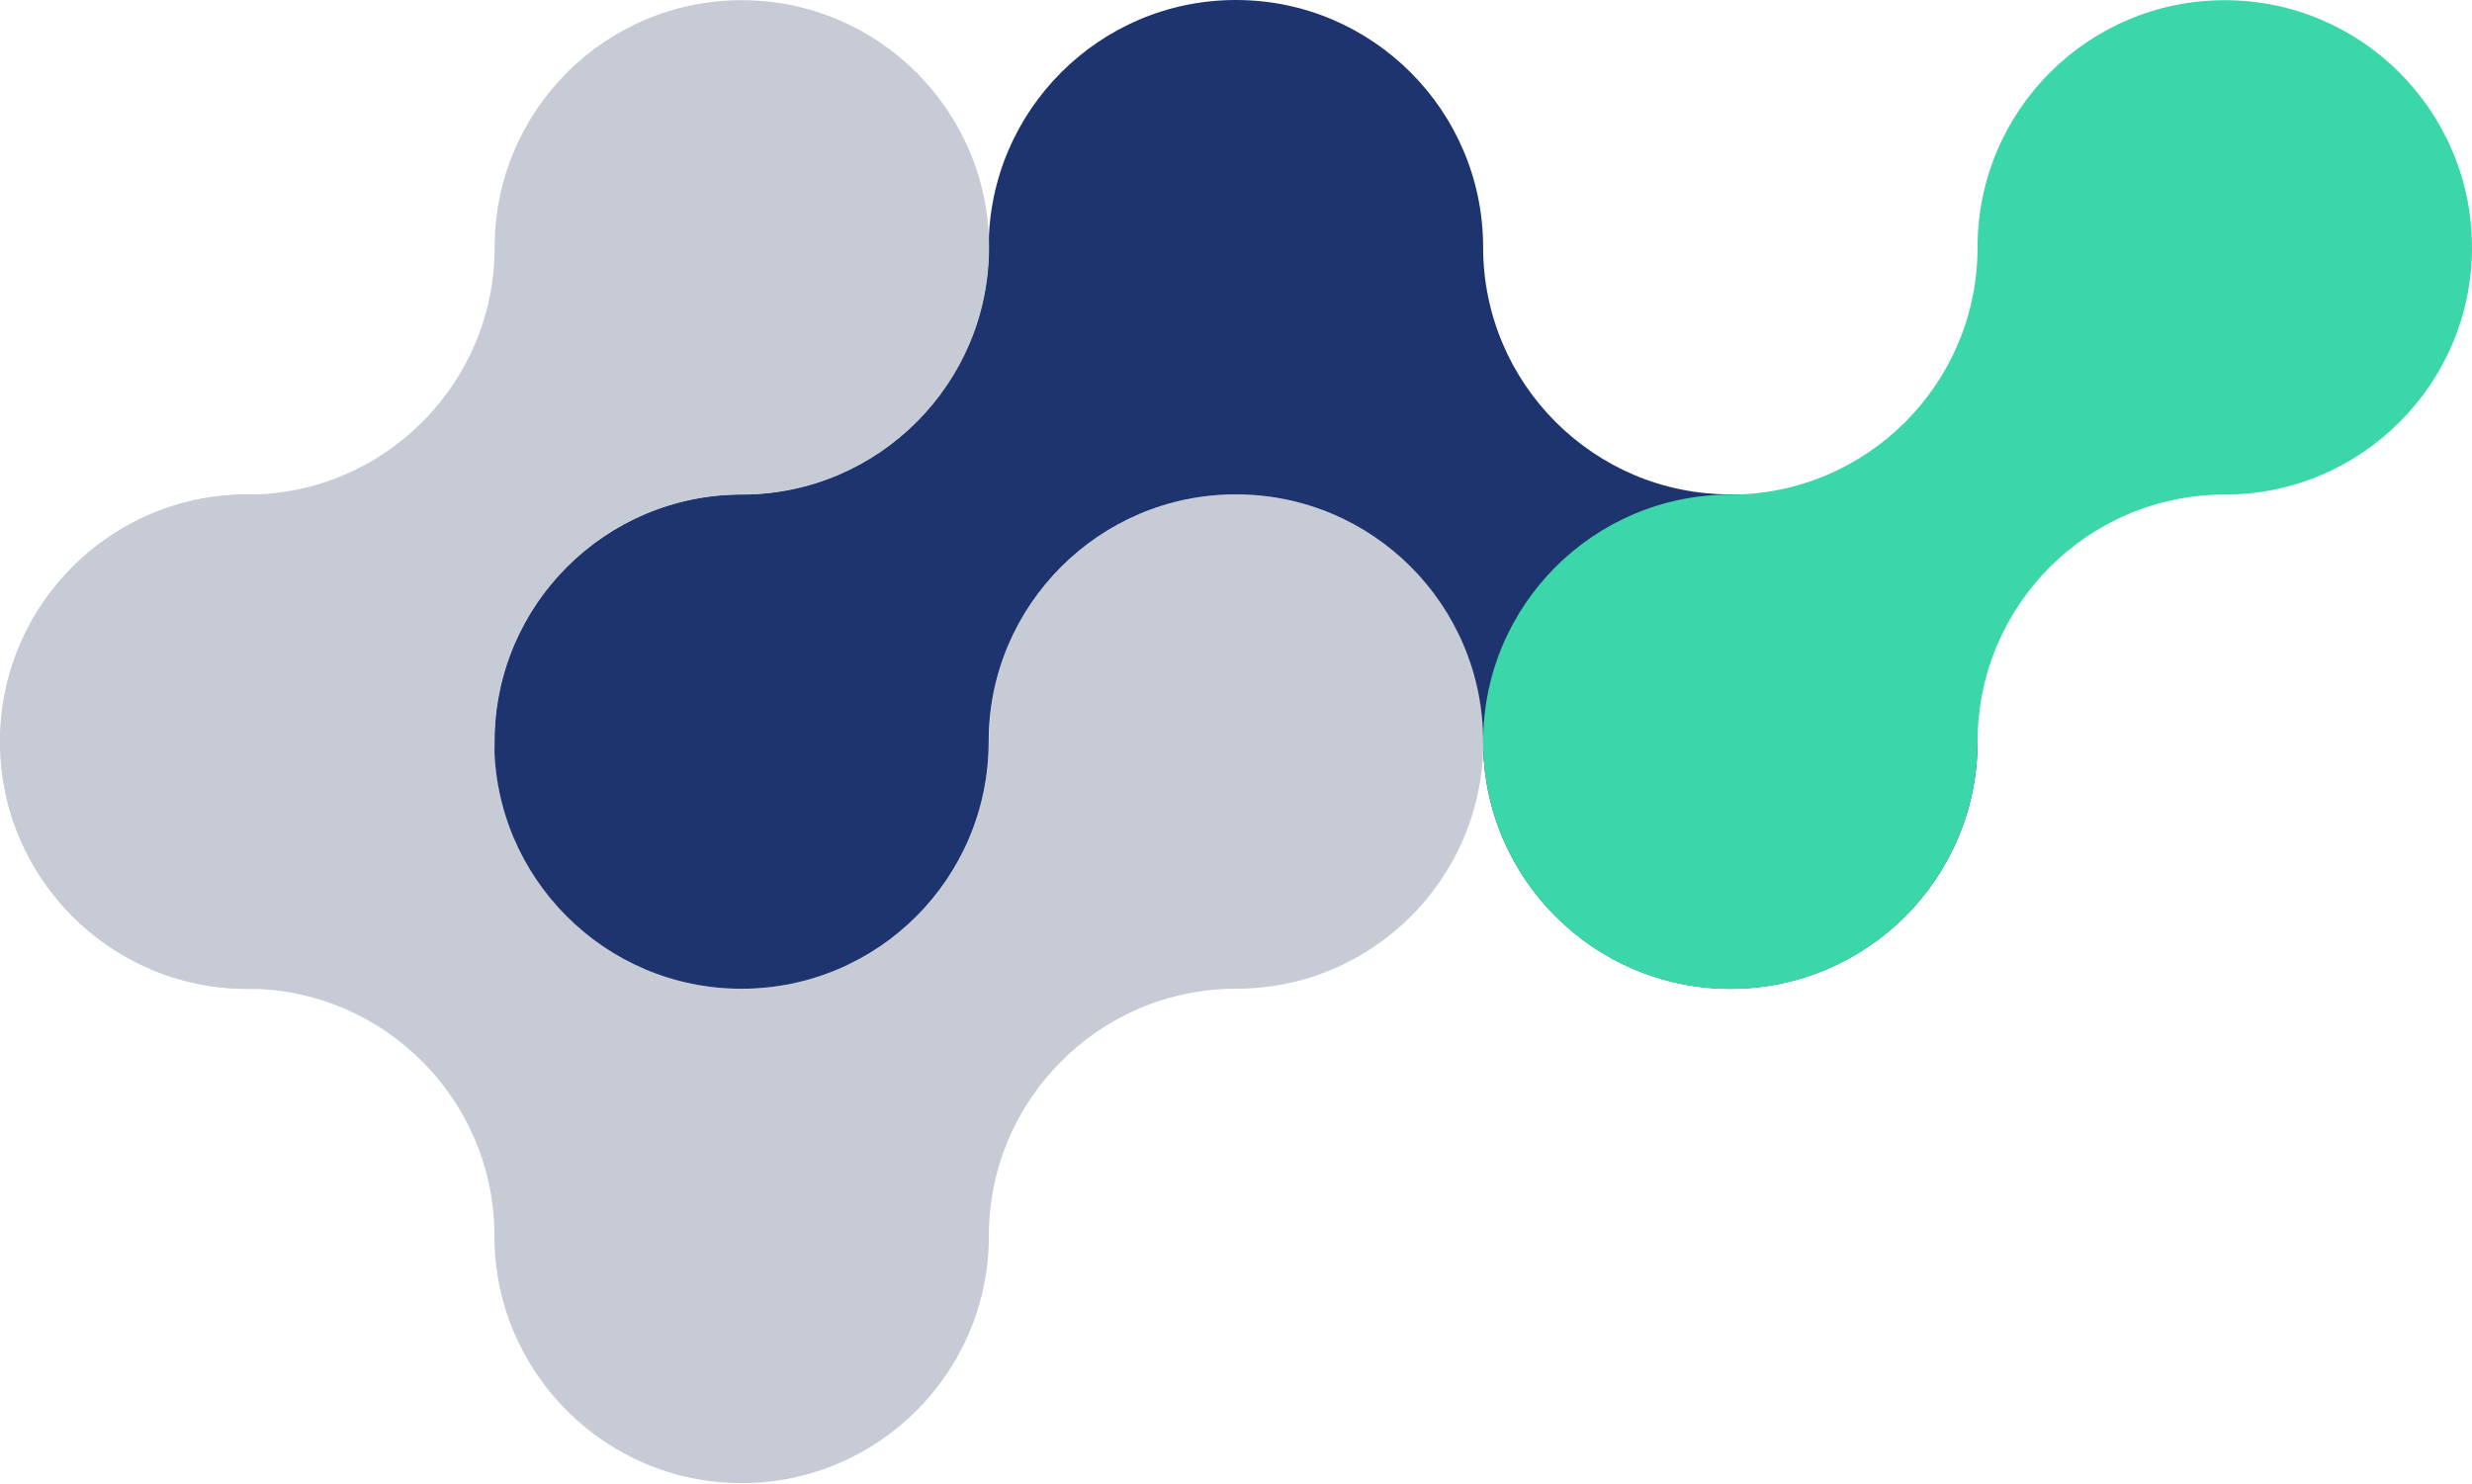
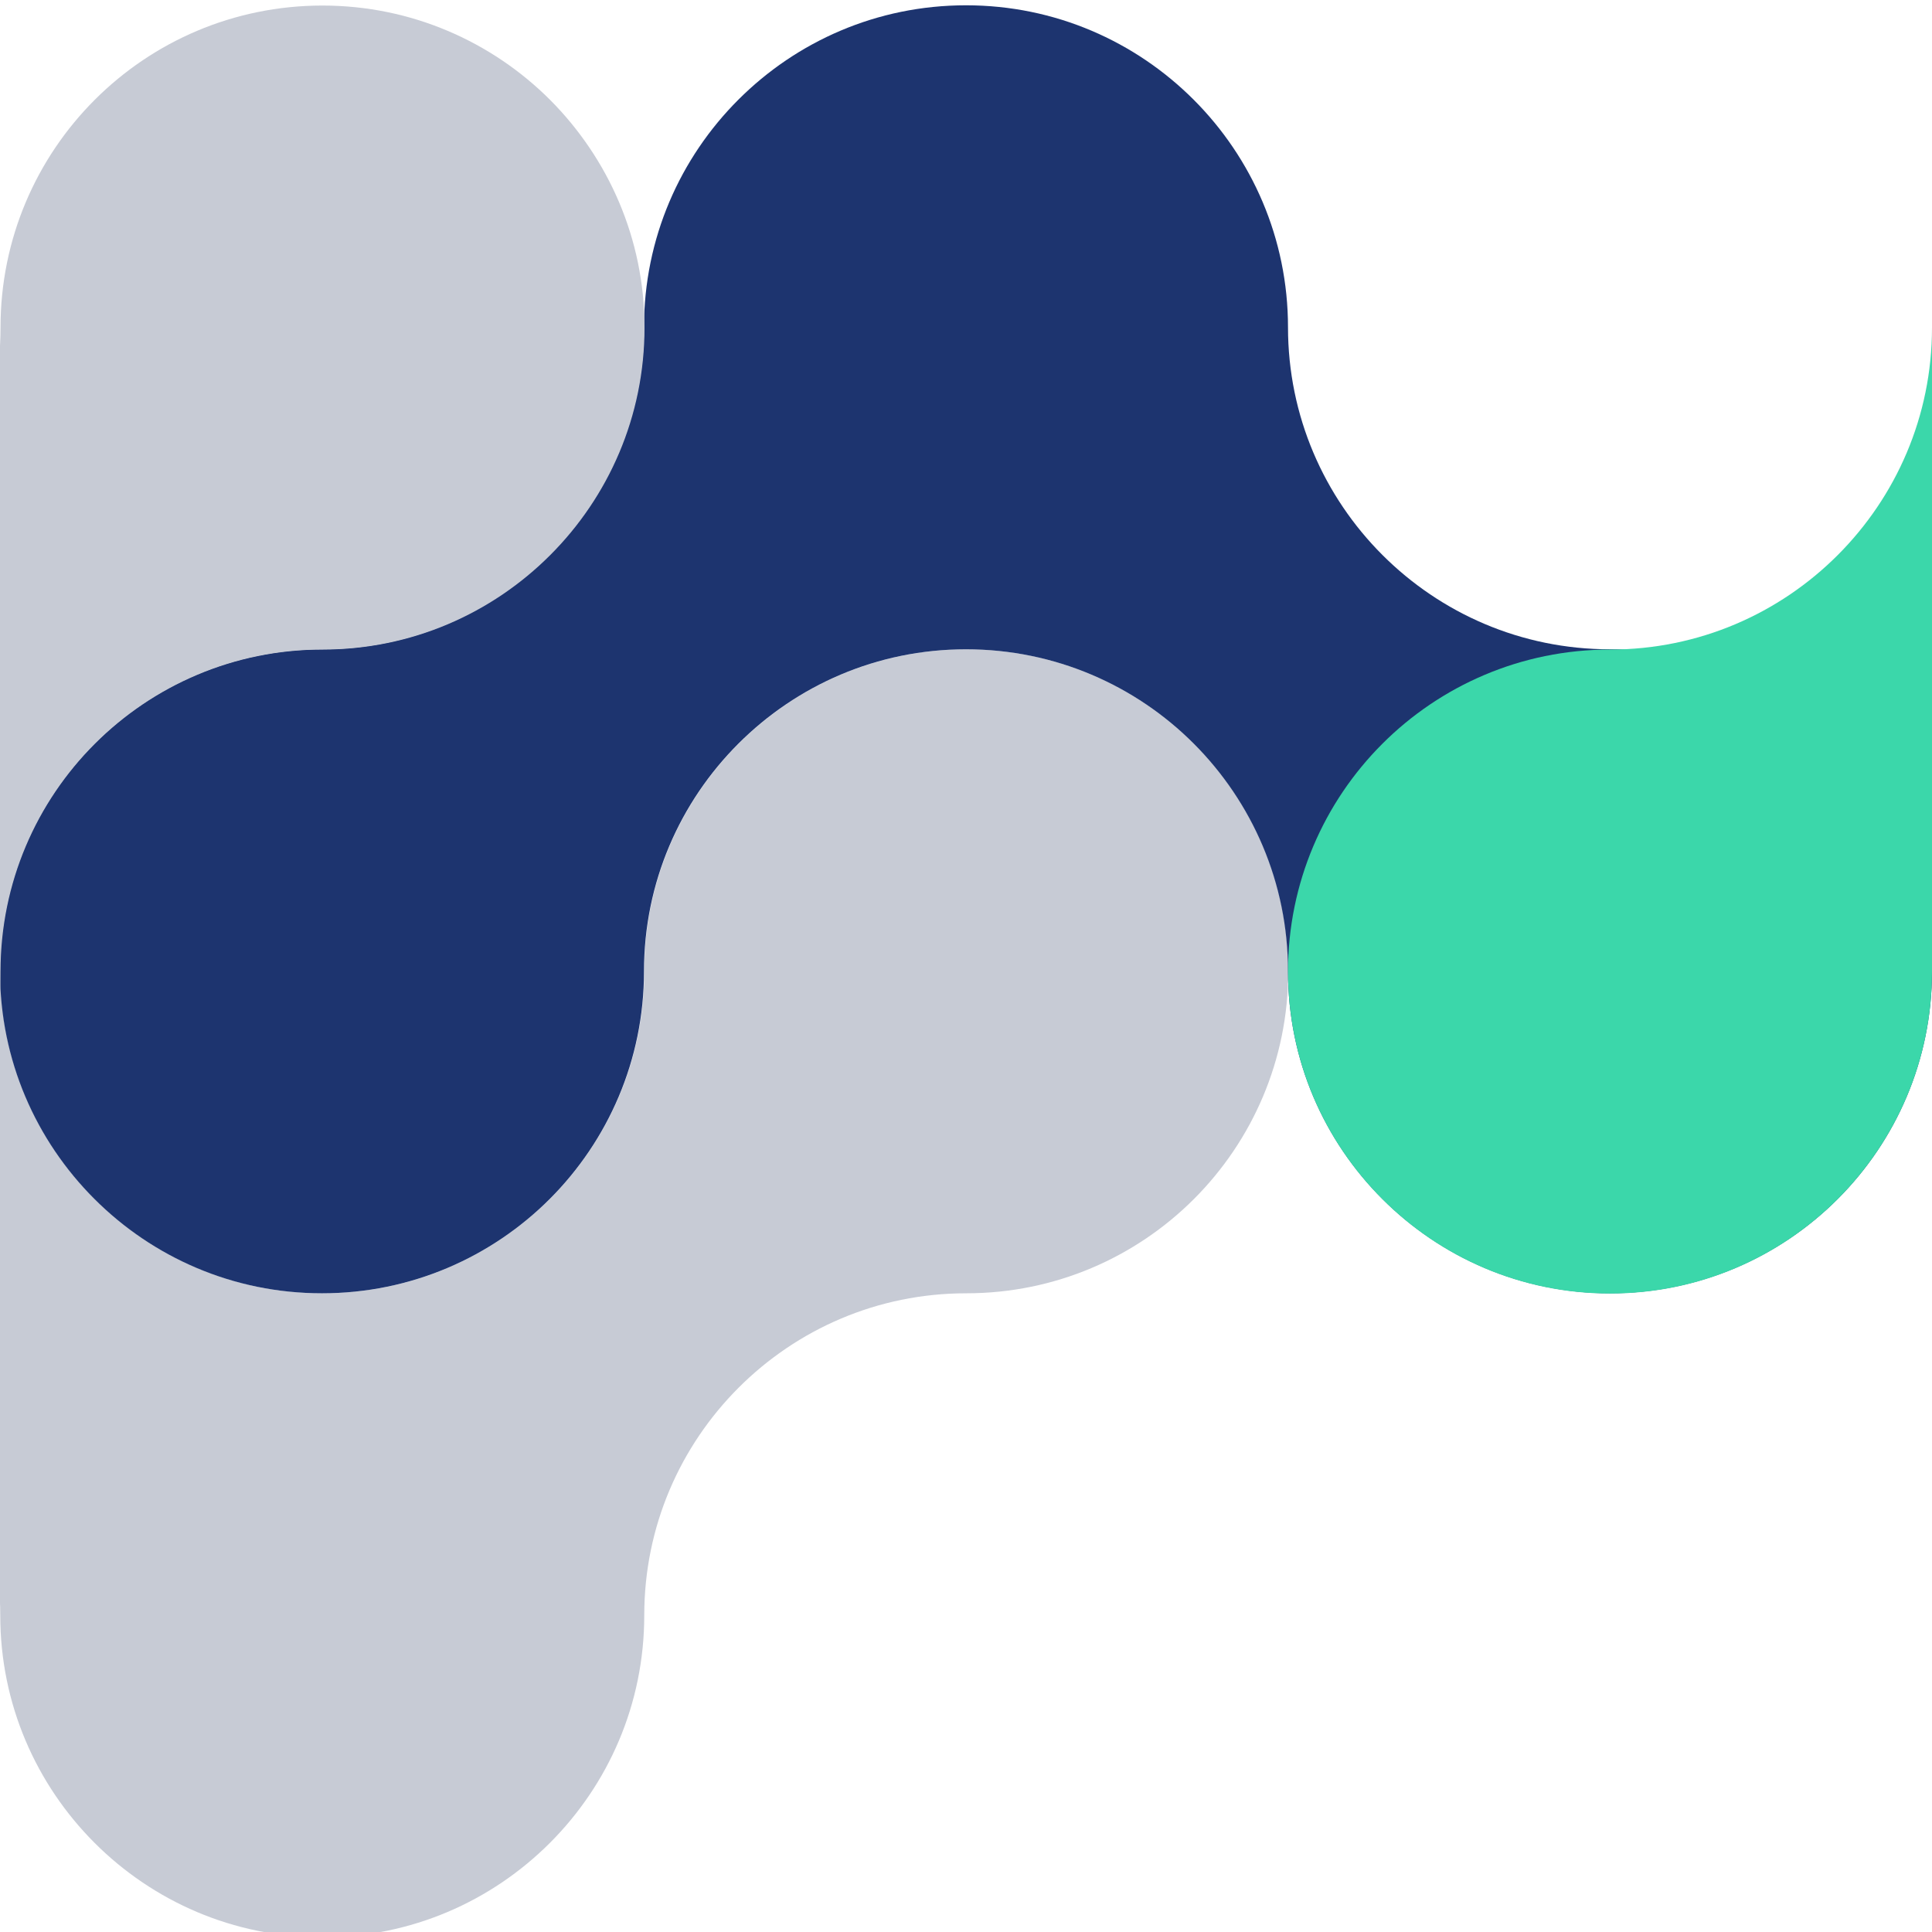
- <svg xmlns="http://www.w3.org/2000/svg" id="Laag_1" viewBox="0 0 125.89 75.54" version="1.1" width="125.89" height="75.54">
+ <svg xmlns="http://www.w3.org/2000/svg" id="Laag_1" viewBox="0 0 75.54 75.54" version="1.1" width="75.54" height="75.54">
  <defs id="defs1">
    <style id="style1">.cls-1{fill:#3bd7aa;}.cls-2,.cls-3{fill:#1d346f;}.cls-4{fill:#479d7c;font-family:Calibri, Calibri;font-size:15px;}.cls-5{letter-spacing:0em;}.cls-3{font-family:Megabyte-Medium, Megabyte;font-size:26.07px;font-weight:500;}.cls-6{letter-spacing:-.02em;}.cls-7{letter-spacing:-.02em;}.cls-8{letter-spacing:-.05em;}.cls-9{fill:#c7cbd5;}.cls-10{letter-spacing:0em;}.cls-11{letter-spacing:0em;}.cls-12{letter-spacing:0em;}.cls-13{letter-spacing:0em;}.cls-14{letter-spacing:0em;}.cls-15{letter-spacing:0em;}.cls-16{letter-spacing:0em;}.cls-17{letter-spacing:0em;}.cls-18{letter-spacing:0em;}</style>
  </defs>
-   <path class="cls-9" d="m 75.54,37.77 c 0,6.95 -5.63,12.59 -12.59,12.59 -3.48,0 -6.62,1.41 -8.9,3.69 -2.28,2.28 -3.69,5.42 -3.69,8.9 0,3.48 -1.41,6.62 -3.69,8.9 -2.28,2.28 -5.42,3.69 -8.9,3.69 -3.48,0 -6.62,-1.41 -8.9,-3.69 -2.28,-2.28 -3.69,-5.42 -3.69,-8.9 0,-3.48 -1.41,-6.62 -3.69,-8.9 -2.28,-2.28 -5.42,-3.69 -8.9,-3.69 -3.48,0 -6.62,-1.41 -8.9,-3.69 C 1.41,44.39 0,41.25 0,37.77 c 0,-3.48 1.41,-6.62 3.69,-8.9 2.28,-2.28 5.42,-3.69 8.9,-3.69 3.48,0 6.62,1.41 8.9,3.69 2.28,2.27 3.69,5.42 3.69,8.9 0,3.48 1.41,6.62 3.69,8.9 2.28,2.27 5.42,3.69 8.9,3.69 3.48,0 6.62,-1.41 8.9,-3.69 2.28,-2.28 3.69,-5.42 3.69,-8.9 0,-3.48 1.41,-6.62 3.69,-8.9 2.28,-2.28 5.42,-3.69 8.9,-3.69 3.48,0 6.62,1.41 8.9,3.69 2.28,2.27 3.69,5.42 3.69,8.9" id="path1" />
-   <path class="cls-2" d="m 100.71,37.77 c 0,6.95 -5.63,12.59 -12.59,12.59 -3.48,0 -6.62,-1.41 -8.9,-3.69 -2.28,-2.28 -3.69,-5.42 -3.69,-8.9 0,-6.95 -5.63,-12.59 -12.59,-12.59 -3.48,0 -6.62,1.41 -8.9,3.69 -2.28,2.28 -3.69,5.42 -3.69,8.9 0,6.95 -5.63,12.59 -12.59,12.59 -3.48,0 -6.62,-1.41 -8.9,-3.69 -2.28,-2.28 -3.69,-5.42 -3.69,-8.9 0,-3.48 1.41,-6.62 3.69,-8.9 2.28,-2.28 5.43,-3.69 8.9,-3.69 3.47,0 6.62,-1.41 8.9,-3.69 2.28,-2.28 3.69,-5.42 3.69,-8.9 0,-3.48 1.41,-6.62 3.69,-8.9 C 56.32,1.41 59.46,0 62.94,0 c 3.48,0 6.62,1.41 8.9,3.69 2.28,2.28 3.69,5.43 3.69,8.9 0,3.47 1.41,6.62 3.69,8.9 2.28,2.28 5.42,3.69 8.9,3.69 3.48,0 6.62,1.41 8.9,3.69 2.28,2.27 3.69,5.42 3.69,8.9" id="path2" />
-   <path class="cls-9" d="m 37.78,0.01 c 3.47,0 6.62,1.41 8.9,3.69 2.27,2.28 3.69,5.42 3.69,8.9 0,3.48 -1.41,6.62 -3.69,8.9 -2.28,2.28 -5.42,3.69 -8.9,3.69 -6.95,0 -12.59,5.63 -12.59,12.59 0,3.48 -1.41,6.62 -3.69,8.9 -2.28,2.28 -5.42,3.69 -8.9,3.69 -3.48,0 -6.62,-1.41 -8.9,-3.69 -2.28,-2.28 -3.69,-5.42 -3.69,-8.9 0,-6.95 5.63,-12.59 12.59,-12.59 3.48,0 6.62,-1.41 8.9,-3.69 2.28,-2.28 3.69,-5.42 3.69,-8.9 0,-6.96 5.63,-12.59 12.59,-12.59" id="path3" />
-   <path class="cls-1" d="m 113.3,0.01 c 3.48,0 6.62,1.41 8.9,3.69 2.27,2.28 3.69,5.42 3.69,8.9 0,3.48 -1.41,6.62 -3.69,8.9 -2.28,2.28 -5.42,3.69 -8.9,3.69 -6.95,0 -12.59,5.63 -12.59,12.59 0,3.48 -1.41,6.62 -3.69,8.9 -2.28,2.28 -5.42,3.69 -8.9,3.69 -3.48,0 -6.62,-1.41 -8.9,-3.69 -2.28,-2.28 -3.69,-5.42 -3.69,-8.9 0,-6.95 5.63,-12.59 12.59,-12.59 3.48,0 6.62,-1.41 8.9,-3.69 2.28,-2.28 3.69,-5.42 3.69,-8.9 0,-6.96 5.63,-12.59 12.59,-12.59" id="path4" />
+   <path class="cls-9" d="m 50.37,37.977 c 0,6.95 -5.63,12.59 -12.59,12.59 -3.48,0 -6.62,1.41 -8.9,3.69 -2.28,2.28 -3.69,5.42 -3.69,8.9 0,3.48 -1.41,6.62 -3.69,8.9 -2.28,2.28 -5.42,3.69 -8.9,3.69 -3.48,0 -6.62,-1.41 -8.9,-3.69 -2.28,-2.28 -3.69,-5.42 -3.69,-8.9 0,-3.48 -1.41,-6.62 -3.69,-8.9 -2.28,-2.28 -5.42,-3.69 -8.9,-3.69 -3.48,0 -6.62,-1.41 -8.9,-3.69 -2.28,-2.28 -3.69,-5.42 -3.69,-8.9 0,-3.48 1.41,-6.62 3.69,-8.9 2.28,-2.28 5.42,-3.69 8.9,-3.69 3.48,0 6.62,1.41 8.9,3.69 2.28,2.27 3.69,5.42 3.69,8.9 0,3.48 1.41,6.62 3.69,8.9 2.28,2.27 5.42,3.69 8.9,3.69 3.48,0 6.62,-1.41 8.9,-3.69 2.28,-2.28 3.69,-5.42 3.69,-8.9 0,-3.48 1.41,-6.62 3.69,-8.9 2.28,-2.28 5.42,-3.69 8.9,-3.69 3.48,0 6.62,1.41 8.9,3.69 2.28,2.27 3.69,5.42 3.69,8.9" id="path1" />
+   <path class="cls-2" d="m 75.54,37.977 c 0,6.95 -5.63,12.59 -12.59,12.59 -3.48,0 -6.62,-1.41 -8.9,-3.69 -2.28,-2.28 -3.69,-5.42 -3.69,-8.9 0,-6.95 -5.63,-12.59 -12.59,-12.59 -3.48,0 -6.62,1.41 -8.9,3.69 -2.28,2.28 -3.69,5.42 -3.69,8.9 0,6.95 -5.63,12.59 -12.59,12.59 -3.48,0 -6.62,-1.41 -8.9,-3.69 -2.28,-2.28 -3.69,-5.42 -3.69,-8.9 0,-3.48 1.41,-6.62 3.69,-8.9 2.28,-2.28 5.43,-3.69 8.9,-3.69 3.47,0 6.62,-1.41 8.9,-3.69 2.28,-2.28 3.69,-5.42 3.69,-8.9 0,-3.48 1.41,-6.62 3.69,-8.9 2.28,-2.28 5.42,-3.69 8.9,-3.69 3.48,0 6.62,1.41 8.9,3.69 2.28,2.28 3.69,5.43 3.69,8.9 0,3.47 1.41,6.62 3.69,8.9 2.28,2.28 5.42,3.69 8.9,3.69 3.48,0 6.62,1.41 8.9,3.69 2.28,2.27 3.69,5.42 3.69,8.9" id="path2" />
+   <path class="cls-9" d="m 12.61,0.217 c 3.47,0 6.62,1.41 8.9,3.69 2.27,2.28 3.69,5.42 3.69,8.9 0,3.48 -1.41,6.62 -3.69,8.9 -2.28,2.28 -5.42,3.69 -8.9,3.69 -6.95,0 -12.59,5.63 -12.59,12.59 0,3.48 -1.41,6.62 -3.69,8.9 -2.28,2.28 -5.42,3.69 -8.9,3.69 -3.48,0 -6.62,-1.41 -8.9,-3.69 -2.28,-2.28 -3.69,-5.42 -3.69,-8.9 0,-6.95 5.63,-12.59 12.59,-12.59 3.48,0 6.62,-1.41 8.9,-3.69 2.28,-2.28 3.69,-5.42 3.69,-8.9 0,-6.96 5.63,-12.59 12.59,-12.59" id="path3" />
+   <path class="cls-1" d="m 88.13,0.217 c 3.48,0 6.62,1.41 8.9,3.69 2.27,2.28 3.69,5.42 3.69,8.9 0,3.48 -1.41,6.62 -3.69,8.9 -2.28,2.28 -5.42,3.69 -8.9,3.69 -6.95,0 -12.59,5.63 -12.59,12.59 0,3.48 -1.41,6.62 -3.69,8.9 -2.28,2.28 -5.42,3.69 -8.9,3.69 -3.48,0 -6.62,-1.41 -8.9,-3.69 -2.28,-2.28 -3.69,-5.42 -3.69,-8.9 0,-6.95 5.63,-12.59 12.59,-12.59 3.48,0 6.62,-1.41 8.9,-3.69 2.28,-2.28 3.69,-5.42 3.69,-8.9 0,-6.96 5.63,-12.59 12.59,-12.59" id="path4" />
</svg>
